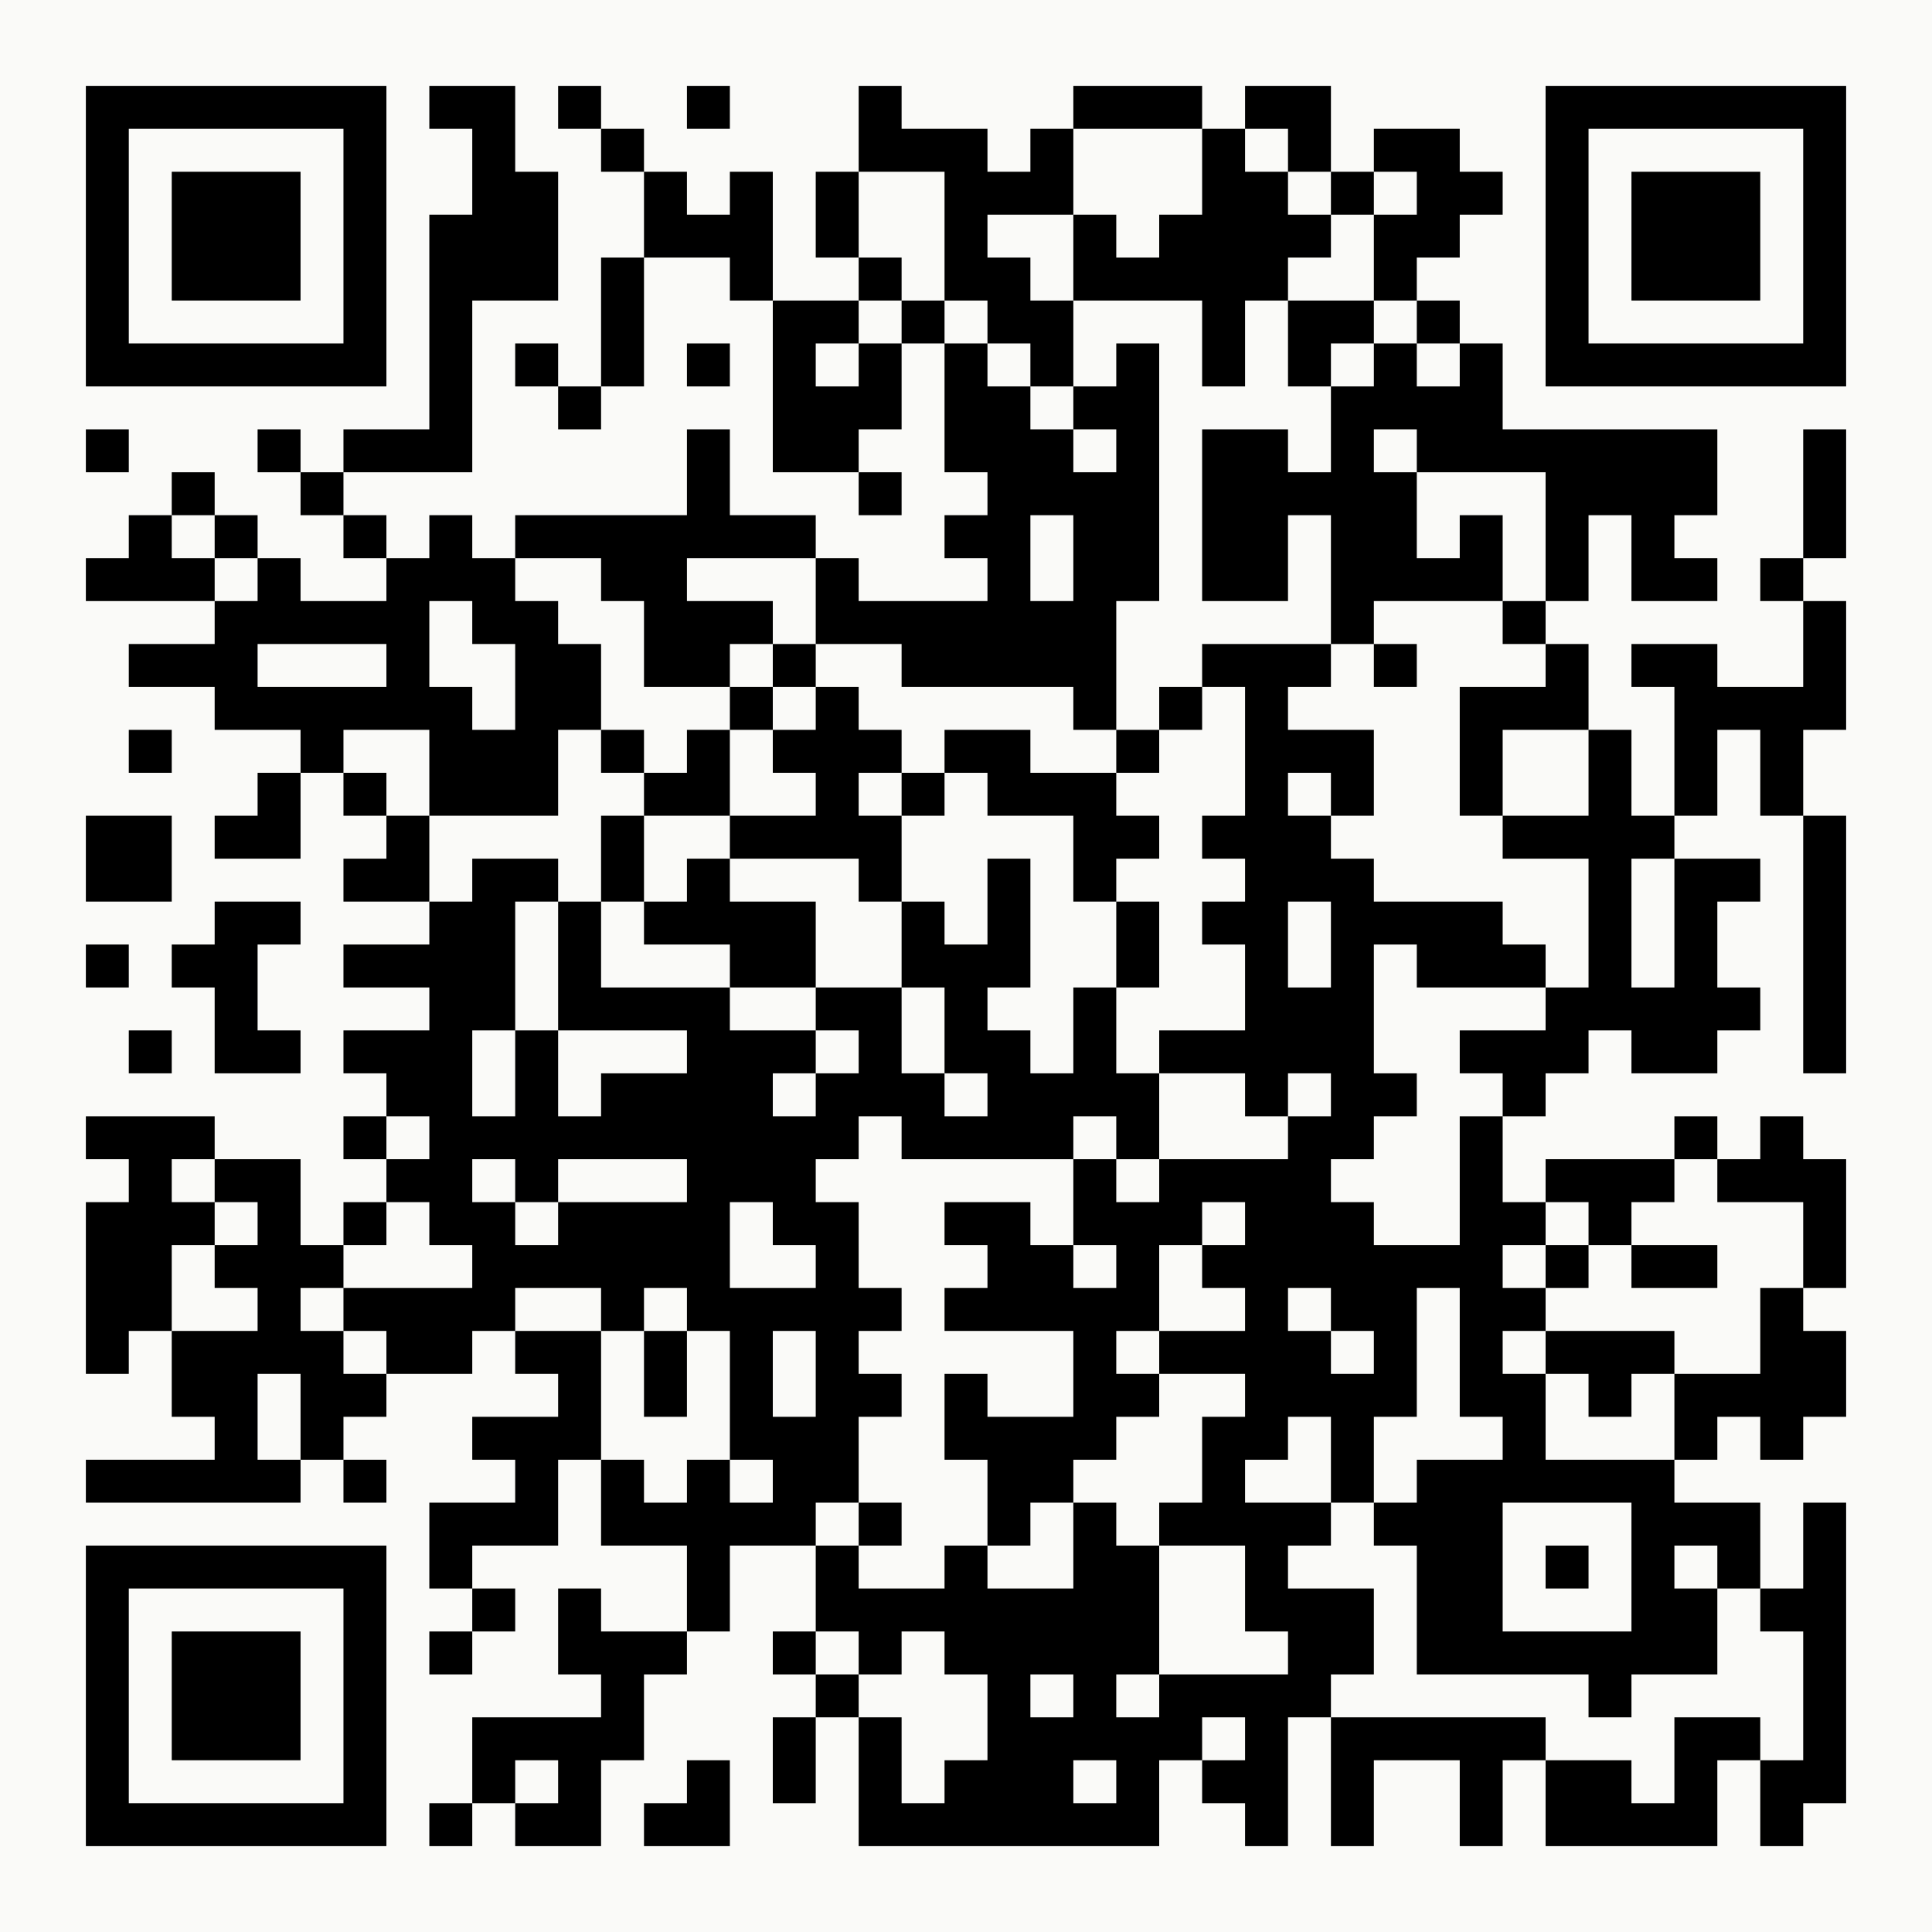
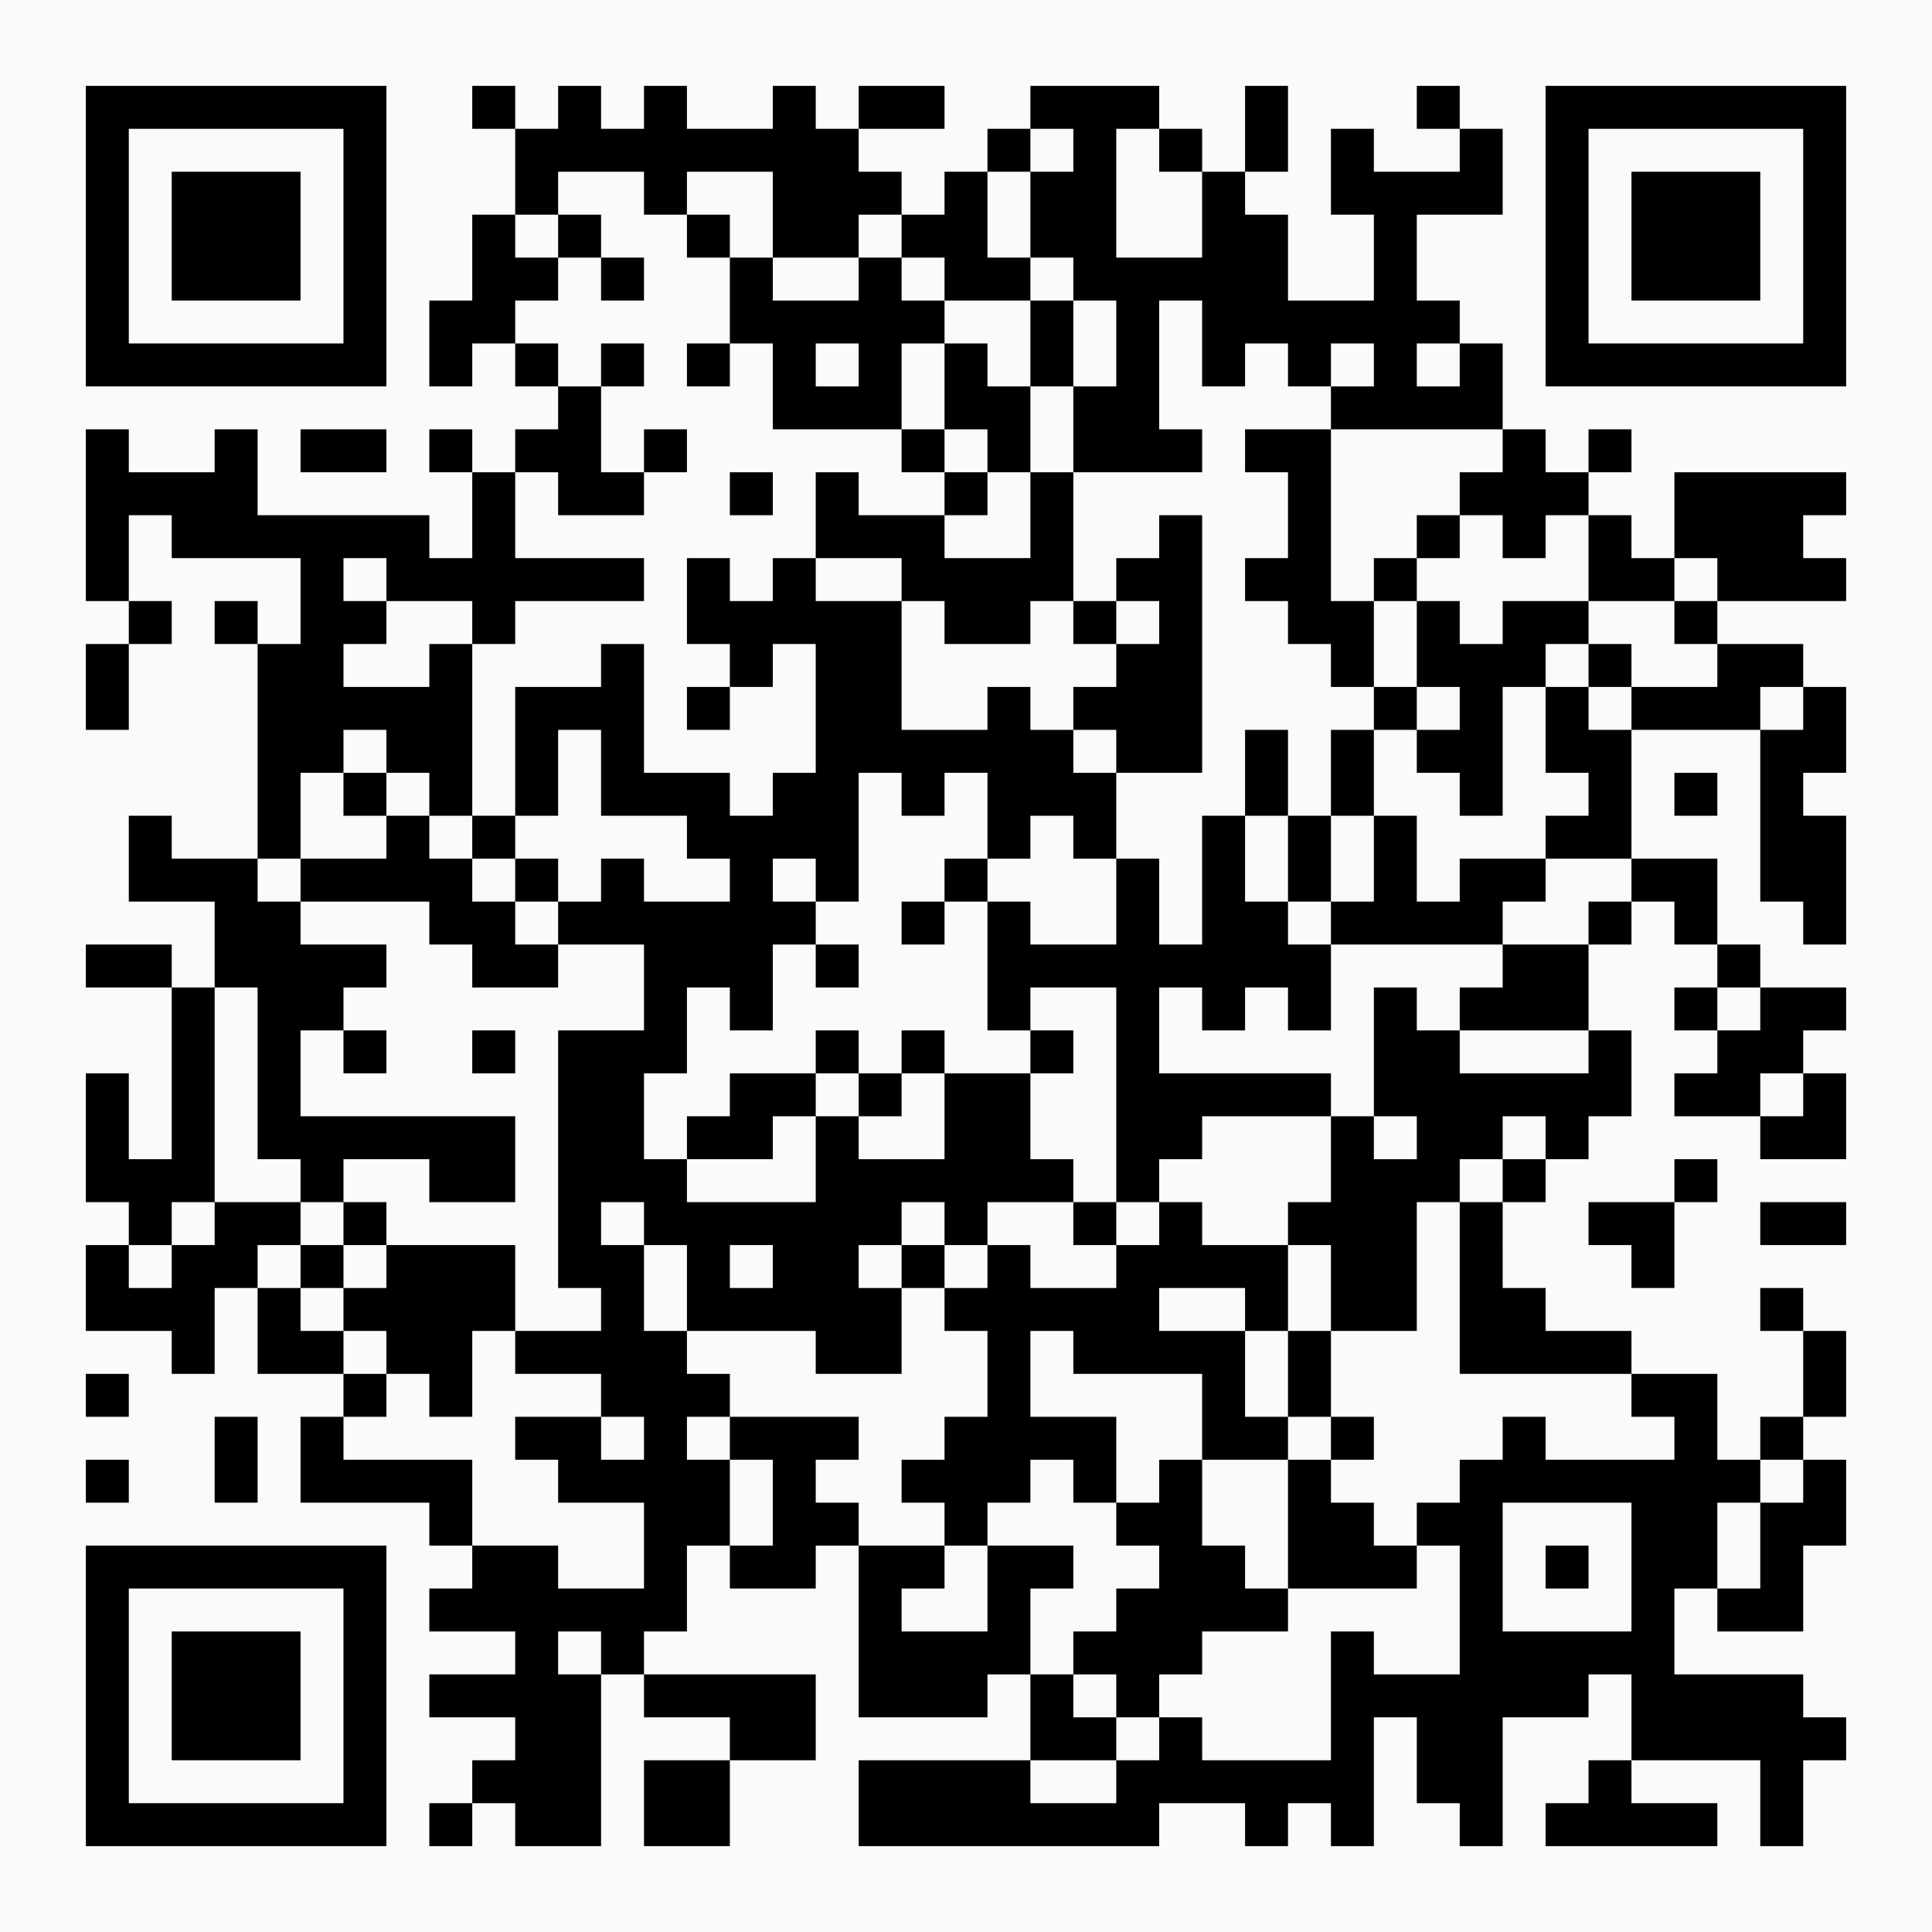
<svg xmlns="http://www.w3.org/2000/svg" width="540" height="540" class="segno">
  <g transform="scale(12)">
    <path fill="#fafaf8" d="M0 0h45v45h-45z" />
-     <path class="qrline" stroke="#000" d="M2 2.5h7m1 0h2m1 0h1m2 0h1m3 0h1m4 0h3m1 0h2m5 0h7m-41 1h1m5 0h1m2 0h1m2 0h1m5 0h3m1 0h1m3 0h1m1 0h1m1 0h2m2 0h1m5 0h1m-41 1h1m1 0h3m1 0h1m2 0h2m2 0h1m1 0h1m1 0h1m2 0h3m3 0h2m1 0h1m1 0h2m1 0h1m1 0h3m1 0h1m-41 1h1m1 0h3m1 0h1m1 0h3m2 0h3m1 0h1m2 0h1m2 0h1m1 0h4m1 0h2m2 0h1m1 0h3m1 0h1m-41 1h1m1 0h3m1 0h1m1 0h3m1 0h1m2 0h1m2 0h1m1 0h2m1 0h5m2 0h1m3 0h1m1 0h3m1 0h1m-41 1h1m5 0h1m1 0h1m3 0h1m3 0h2m1 0h1m1 0h2m3 0h1m1 0h2m1 0h1m2 0h1m5 0h1m-41 1h7m1 0h1m1 0h1m1 0h1m1 0h1m1 0h1m1 0h1m1 0h1m1 0h1m1 0h1m1 0h1m1 0h1m1 0h1m1 0h1m1 0h7m-33 1h1m2 0h1m4 0h3m1 0h2m1 0h2m4 0h4m-33 1h1m3 0h1m1 0h3m5 0h1m1 0h2m2 0h3m1 0h1m1 0h2m1 0h1m1 0h7m2 0h1m-39 1h1m2 0h1m8 0h1m3 0h1m2 0h4m1 0h5m3 0h4m2 0h1m-40 1h1m1 0h1m2 0h1m1 0h1m1 0h7m3 0h2m1 0h2m1 0h2m1 0h2m1 0h1m1 0h1m1 0h1m3 0h1m-41 1h3m1 0h1m2 0h3m2 0h2m3 0h1m3 0h1m1 0h2m1 0h2m1 0h4m1 0h1m1 0h2m1 0h1m-37 1h5m1 0h2m2 0h3m1 0h7m5 0h1m3 0h1m6 0h1m-40 1h3m3 0h1m2 0h2m1 0h2m1 0h1m2 0h5m2 0h3m1 0h1m3 0h1m1 0h2m2 0h1m-38 1h6m1 0h2m3 0h1m1 0h1m5 0h1m1 0h1m1 0h1m4 0h3m2 0h4m-40 1h1m3 0h1m2 0h3m1 0h1m1 0h1m1 0h3m1 0h2m2 0h1m2 0h3m2 0h1m2 0h1m1 0h1m1 0h1m-36 1h1m1 0h1m1 0h3m2 0h2m2 0h1m1 0h1m1 0h3m3 0h1m1 0h1m2 0h1m2 0h1m1 0h1m1 0h1m-40 1h2m1 0h2m2 0h1m4 0h1m2 0h4m4 0h2m1 0h3m4 0h4m3 0h1m-41 1h2m4 0h2m1 0h2m1 0h1m1 0h1m3 0h1m2 0h1m1 0h1m3 0h3m5 0h1m1 0h2m1 0h1m-38 1h2m3 0h2m1 0h1m1 0h4m2 0h1m1 0h1m2 0h1m1 0h2m1 0h4m2 0h1m1 0h1m2 0h1m-41 1h1m1 0h2m2 0h4m1 0h1m3 0h2m2 0h3m2 0h1m2 0h1m1 0h1m1 0h3m1 0h1m1 0h1m2 0h1m-38 1h1m4 0h2m1 0h4m2 0h2m1 0h1m2 0h1m3 0h3m4 0h5m1 0h1m-40 1h1m1 0h2m1 0h3m1 0h1m3 0h3m1 0h1m1 0h2m1 0h1m1 0h5m2 0h3m1 0h2m2 0h1m-34 1h2m1 0h1m1 0h4m1 0h3m1 0h4m2 0h1m1 0h2m2 0h1m-34 1h3m3 0h1m1 0h10m1 0h4m1 0h1m3 0h2m2 0h1m4 0h1m1 0h1m-39 1h1m1 0h2m2 0h2m1 0h1m3 0h3m6 0h1m1 0h4m3 0h1m1 0h3m1 0h3m-41 1h3m1 0h1m1 0h1m1 0h2m1 0h4m1 0h2m2 0h2m1 0h3m1 0h3m2 0h2m1 0h1m4 0h1m-41 1h2m1 0h3m3 0h6m2 0h1m3 0h2m1 0h1m1 0h7m1 0h1m1 0h2m2 0h1m-41 1h2m2 0h1m1 0h4m2 0h1m1 0h5m1 0h5m2 0h1m1 0h2m1 0h2m5 0h1m-40 1h1m1 0h4m1 0h2m1 0h2m1 0h1m1 0h1m1 0h1m5 0h1m1 0h4m1 0h1m1 0h1m1 0h3m2 0h2m-39 1h2m1 0h2m4 0h1m1 0h1m1 0h1m1 0h2m1 0h1m2 0h2m2 0h4m1 0h2m1 0h1m1 0h4m-38 1h1m1 0h1m3 0h3m3 0h3m2 0h4m2 0h2m1 0h1m3 0h1m3 0h1m1 0h1m-40 1h5m1 0h1m3 0h1m1 0h1m1 0h1m1 0h2m3 0h2m3 0h1m2 0h1m1 0h6m-29 1h3m1 0h5m1 0h1m2 0h1m1 0h1m1 0h4m1 0h3m3 0h3m1 0h1m-41 1h7m1 0h1m5 0h1m2 0h1m2 0h1m2 0h2m2 0h1m3 0h2m1 0h1m1 0h1m1 0h1m1 0h1m-41 1h1m5 0h1m2 0h1m1 0h1m2 0h1m2 0h8m2 0h3m1 0h2m3 0h2m1 0h2m-41 1h1m1 0h3m1 0h1m1 0h1m2 0h3m2 0h1m1 0h1m1 0h5m3 0h2m1 0h7m2 0h1m-41 1h1m1 0h3m1 0h1m5 0h1m4 0h1m3 0h1m1 0h1m1 0h4m6 0h1m4 0h1m-41 1h1m1 0h3m1 0h1m2 0h4m3 0h1m1 0h1m2 0h5m1 0h1m1 0h5m3 0h2m1 0h1m-41 1h1m5 0h1m2 0h1m1 0h1m2 0h1m1 0h1m1 0h1m1 0h3m1 0h1m1 0h2m1 0h1m2 0h1m1 0h2m1 0h1m1 0h2m-41 1h7m1 0h1m1 0h2m1 0h2m3 0h7m2 0h1m1 0h1m2 0h1m1 0h4m1 0h1" />
+     <path class="qrline" stroke="#000" d="M2 2.5h7m2 0h1m1 0h1m1 0h1m2 0h1m1 0h2m2 0h3m2 0h1m3 0h1m2 0h7m-41 1h1m5 0h1m3 0h8m3 0h1m1 0h1m1 0h1m1 0h1m1 0h1m2 0h1m1 0h1m5 0h1m-41 1h1m1 0h3m1 0h1m3 0h1m2 0h1m2 0h3m1 0h1m1 0h2m2 0h1m2 0h4m1 0h1m1 0h3m1 0h1m-41 1h1m1 0h3m1 0h1m2 0h1m1 0h1m2 0h1m1 0h2m1 0h2m1 0h2m2 0h2m2 0h1m3 0h1m1 0h3m1 0h1m-41 1h1m1 0h3m1 0h1m2 0h2m1 0h1m2 0h1m2 0h1m1 0h2m1 0h5m2 0h1m3 0h1m1 0h3m1 0h1m-41 1h1m5 0h1m1 0h2m5 0h5m2 0h1m1 0h1m1 0h6m2 0h1m5 0h1m-41 1h7m1 0h1m1 0h1m1 0h1m1 0h1m1 0h1m1 0h1m1 0h1m1 0h1m1 0h1m1 0h1m1 0h1m1 0h1m1 0h1m1 0h7m-30 1h1m4 0h3m1 0h2m1 0h2m4 0h4m-33 1h1m2 0h1m1 0h2m1 0h1m1 0h2m1 0h1m5 0h1m1 0h1m1 0h3m1 0h2m4 0h1m1 0h1m-36 1h4m5 0h1m1 0h2m2 0h1m1 0h1m2 0h1m1 0h1m5 0h1m3 0h3m2 0h4m-41 1h1m1 0h6m1 0h1m7 0h3m2 0h1m2 0h1m2 0h1m2 0h1m1 0h1m1 0h1m1 0h3m-40 1h1m4 0h1m1 0h6m1 0h1m1 0h1m2 0h4m1 0h2m1 0h2m1 0h1m4 0h2m1 0h3m-40 1h1m1 0h1m1 0h2m2 0h1m4 0h5m1 0h2m1 0h1m1 0h1m2 0h2m1 0h1m1 0h2m2 0h1m-38 1h1m3 0h2m2 0h1m3 0h1m2 0h1m1 0h2m5 0h2m3 0h1m1 0h3m1 0h1m2 0h2m-40 1h1m3 0h5m1 0h3m1 0h1m2 0h2m2 0h1m1 0h3m4 0h1m1 0h1m1 0h1m1 0h3m1 0h1m-37 1h2m1 0h2m1 0h1m1 0h1m4 0h6m1 0h2m1 0h1m1 0h1m1 0h2m1 0h2m3 0h2m-37 1h1m1 0h1m1 0h1m1 0h1m1 0h3m1 0h2m1 0h1m1 0h3m3 0h1m1 0h1m2 0h1m2 0h1m1 0h1m1 0h1m-39 1h1m2 0h1m2 0h1m1 0h1m4 0h4m3 0h1m1 0h1m2 0h1m1 0h1m1 0h1m3 0h2m3 0h2m-40 1h3m1 0h4m1 0h1m1 0h1m2 0h1m1 0h1m2 0h1m3 0h1m1 0h1m1 0h1m1 0h1m1 0h2m2 0h2m1 0h2m-38 1h2m3 0h2m1 0h6m2 0h1m1 0h1m2 0h1m1 0h2m1 0h4m2 0h1m1 0h1m2 0h1m-41 1h2m1 0h4m2 0h2m2 0h3m1 0h1m3 0h8m4 0h2m3 0h1m-37 1h1m1 0h2m7 0h1m1 0h1m5 0h1m2 0h1m1 0h1m1 0h1m1 0h1m1 0h3m2 0h1m1 0h2m-39 1h1m1 0h1m1 0h1m2 0h1m1 0h3m3 0h1m1 0h1m2 0h1m1 0h1m5 0h2m3 0h1m2 0h2m-40 1h1m1 0h1m1 0h1m6 0h2m2 0h2m1 0h1m1 0h2m2 0h5m1 0h6m1 0h2m1 0h1m-41 1h1m1 0h1m1 0h6m1 0h2m1 0h2m1 0h1m2 0h2m2 0h2m3 0h1m1 0h2m1 0h1m4 0h2m-41 1h3m2 0h1m2 0h2m1 0h3m3 0h6m1 0h1m4 0h3m1 0h1m3 0h1m-37 1h1m1 0h2m1 0h1m4 0h1m1 0h6m1 0h1m2 0h1m1 0h1m2 0h3m1 0h1m2 0h2m2 0h2m-41 1h1m1 0h2m1 0h1m1 0h3m1 0h2m1 0h1m1 0h2m1 0h1m1 0h1m2 0h4m1 0h2m1 0h1m3 0h1m-37 1h3m1 0h1m1 0h4m2 0h1m1 0h5m1 0h5m2 0h1m1 0h2m1 0h2m5 0h1m-38 1h1m1 0h2m1 0h2m1 0h4m3 0h2m2 0h1m1 0h4m1 0h1m3 0h4m4 0h1m-41 1h1m5 0h1m1 0h1m3 0h3m6 0h1m4 0h1m1 0h1m7 0h2m2 0h1m-38 1h1m1 0h1m4 0h2m1 0h1m1 0h3m2 0h4m2 0h2m1 0h1m3 0h1m3 0h1m1 0h1m-40 1h1m2 0h1m1 0h4m2 0h4m1 0h1m2 0h3m1 0h1m1 0h1m2 0h1m3 0h7m1 0h1m-33 1h1m4 0h2m1 0h2m2 0h1m3 0h2m2 0h2m1 0h2m3 0h2m1 0h2m-41 1h7m2 0h2m2 0h1m1 0h2m1 0h2m1 0h2m2 0h2m1 0h3m1 0h1m1 0h1m1 0h2m1 0h1m-40 1h1m5 0h1m1 0h6m4 0h1m2 0h1m2 0h4m4 0h1m3 0h1m1 0h2m-40 1h1m1 0h3m1 0h1m3 0h1m1 0h1m5 0h4m1 0h3m3 0h1m2 0h5m-37 1h1m1 0h3m1 0h1m1 0h4m1 0h4m1 0h3m1 0h1m1 0h1m4 0h6m1 0h4m-40 1h1m1 0h3m1 0h1m3 0h2m3 0h2m5 0h2m1 0h1m3 0h1m1 0h2m3 0h5m-41 1h1m5 0h1m2 0h3m1 0h2m3 0h4m2 0h6m1 0h2m2 0h1m3 0h1m-40 1h7m1 0h1m1 0h2m1 0h2m3 0h7m2 0h1m1 0h1m2 0h1m1 0h4m1 0h1" />
  </g>
</svg>
